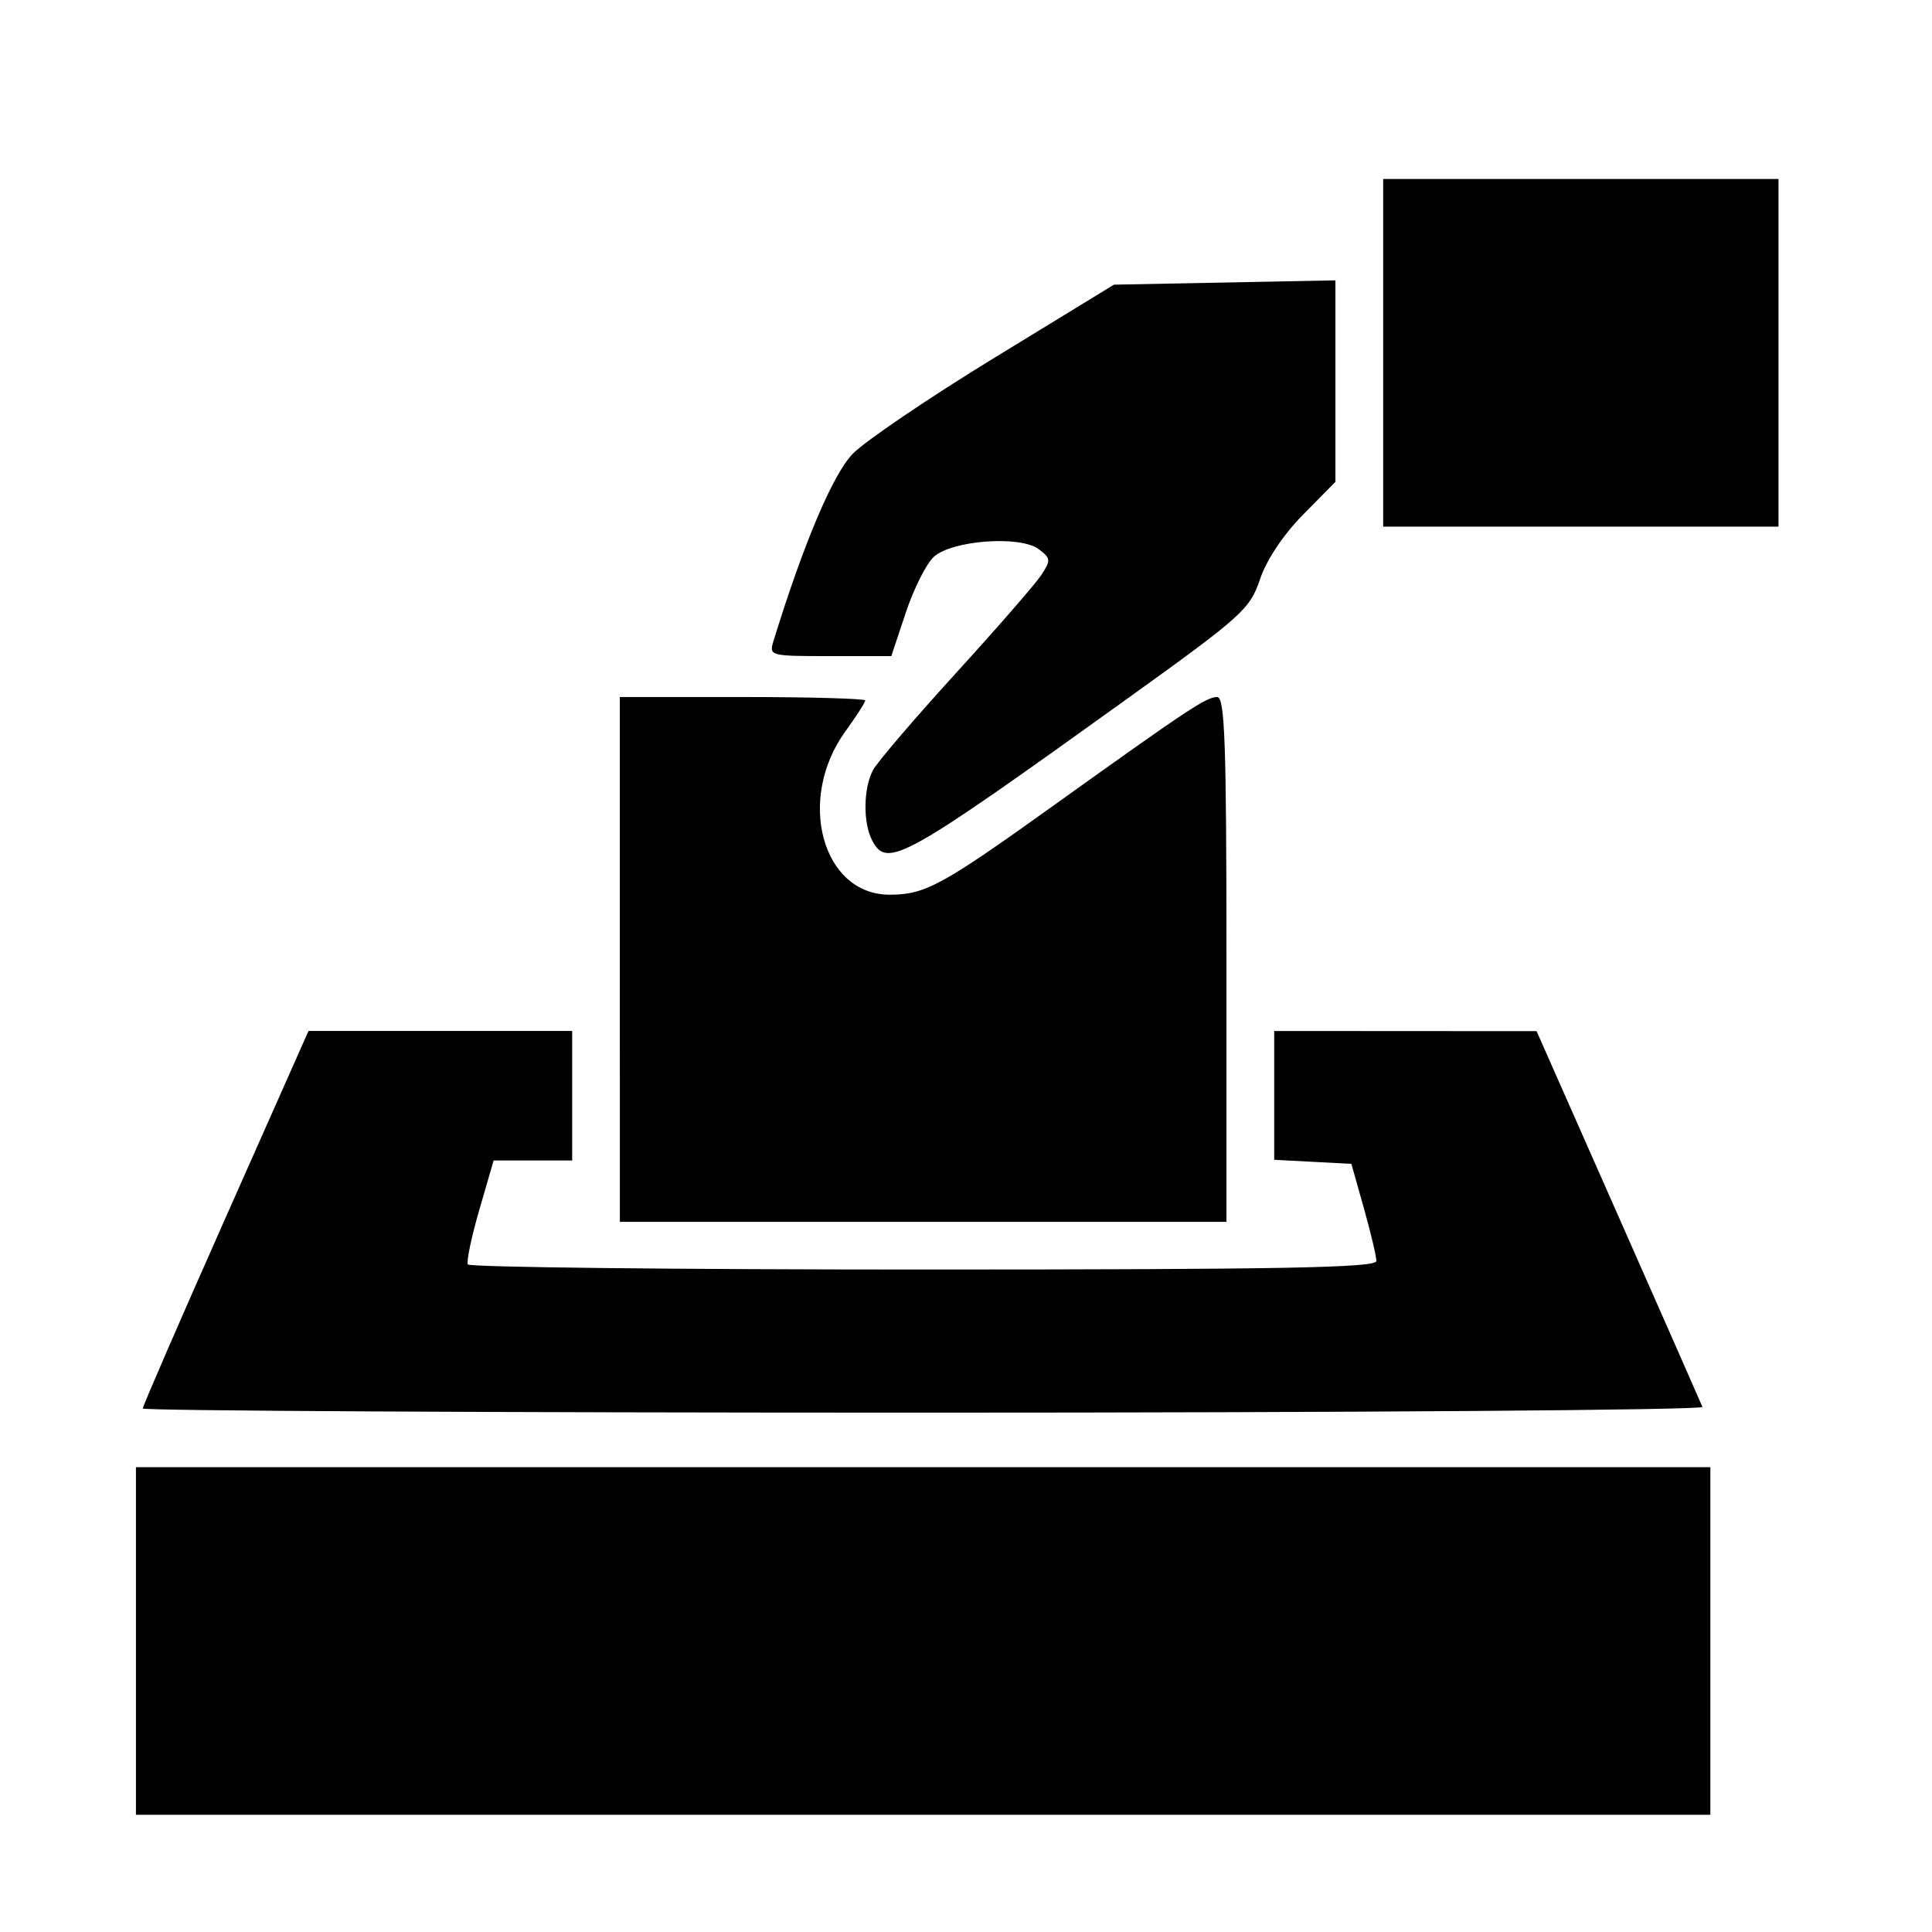
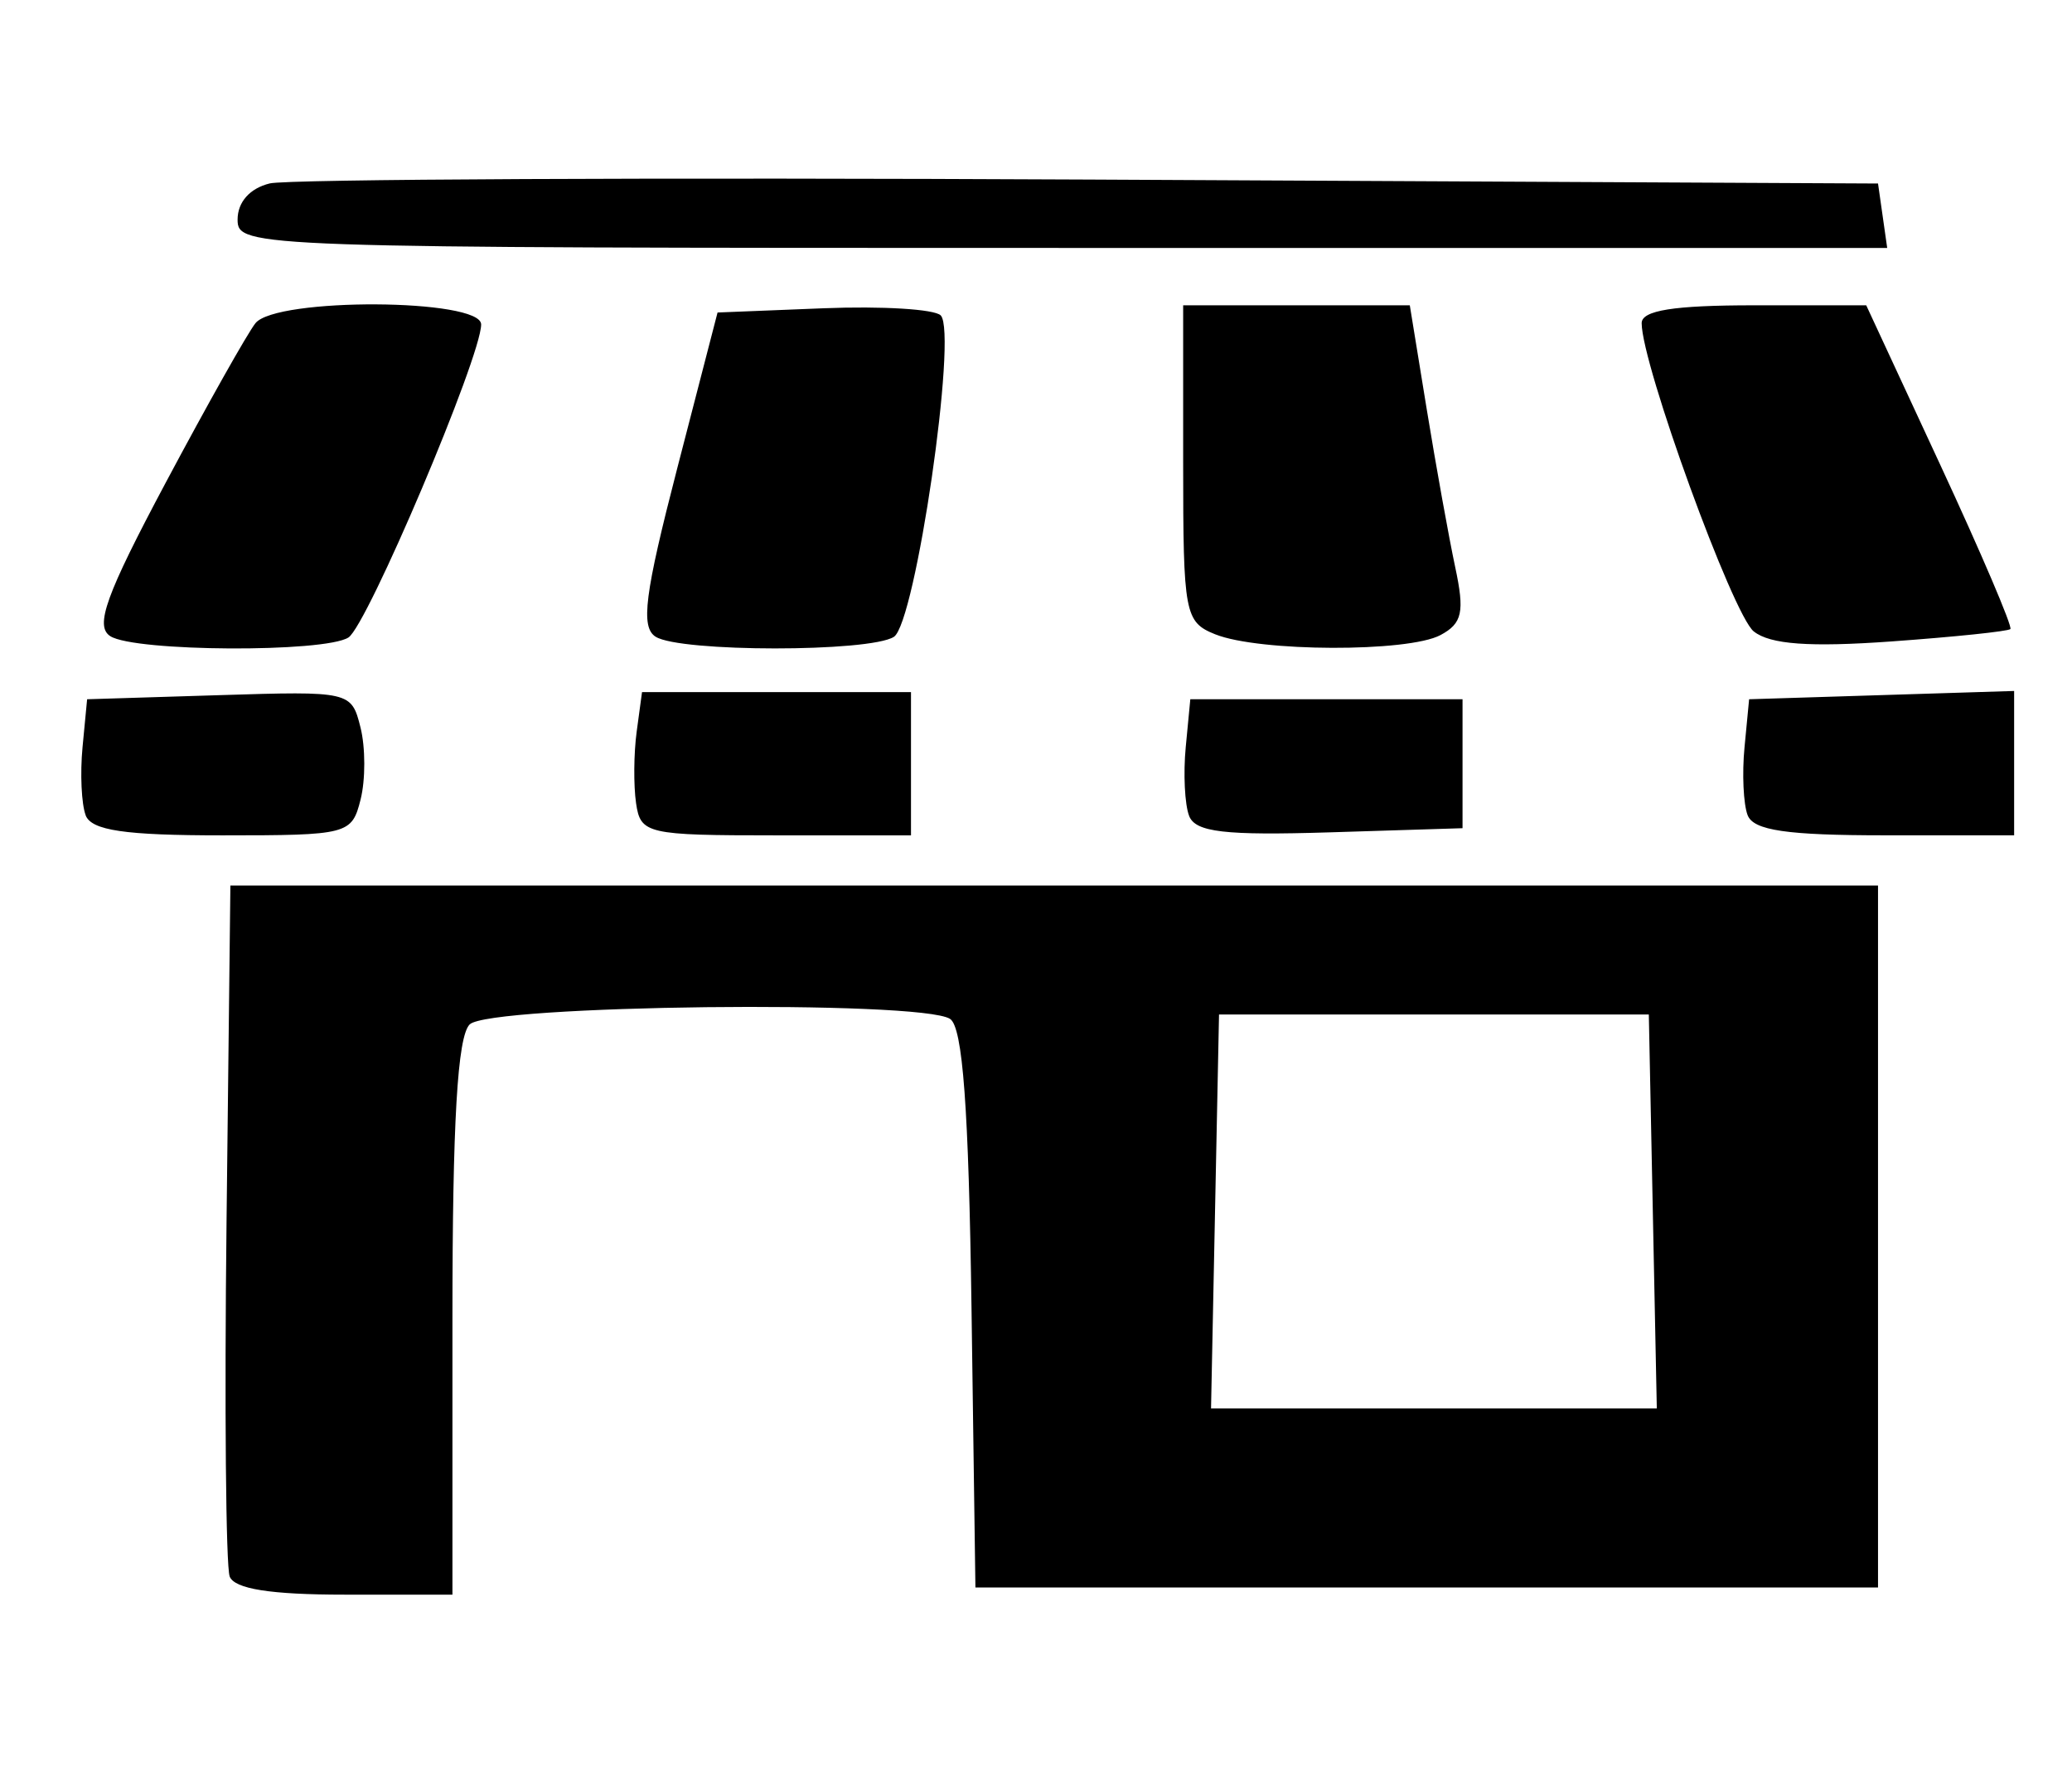
- <svg xmlns="http://www.w3.org/2000/svg" width="75mm" height="75mm" viewBox="0 0 75 75" version="1.1" id="svg8">
-   <defs id="defs2" />
-   <g id="layer1" transform="translate(0,-222)">
-     <path style="stroke-width:0.265" d="M 5.277,285.702 V 278.956 H 35.836 66.396 v 6.747 6.747 H 35.836 5.277 Z m 0.265,-9.026 c 0,-0.089 1.448,-3.423 3.217,-7.408 l 3.217,-7.246 h 5.118 5.118 v 2.514 2.514 h -1.525 -1.525 l -0.556,1.918 c -0.306,1.055 -0.505,2.008 -0.444,2.117 0.062,0.109 8.023,0.198 17.691,0.198 13.887,0 17.579,-0.069 17.578,-0.331 -5.3e-4,-0.182 -0.219,-1.105 -0.486,-2.051 l -0.485,-1.72 -1.498,-0.079 -1.498,-0.079 v -2.5 -2.5 l 5.093,0.003 5.093,0.003 3.175,7.182 c 1.746,3.95 3.215,7.282 3.263,7.405 0.049,0.123 -13.554,0.223 -30.229,0.223 -16.674,0 -30.317,-0.073 -30.317,-0.162 z M 24.062,259.244 v -10.186 h 4.763 c 2.619,0 4.763,0.061 4.763,0.135 0,0.074 -0.347,0.614 -0.772,1.201 -1.906,2.631 -0.902,6.338 1.717,6.338 1.375,0 2.021,-0.35 6.289,-3.407 5.328,-3.816 6.006,-4.266 6.429,-4.266 0.297,0 0.36,1.773 0.36,10.186 v 10.186 h -11.774 -11.774 z m 9.799,-4.613 c -0.363,-0.678 -0.348,-2.03 0.029,-2.735 0.167,-0.312 1.61,-2 3.208,-3.753 1.598,-1.753 3.092,-3.469 3.32,-3.814 0.385,-0.582 0.377,-0.656 -0.1,-1.013 -0.716,-0.536 -3.357,-0.343 -4.065,0.298 -0.29,0.263 -0.781,1.238 -1.09,2.167 l -0.562,1.689 h -2.378 c -2.344,0 -2.375,-0.008 -2.194,-0.595 1.167,-3.781 2.302,-6.462 3.072,-7.256 0.477,-0.493 2.954,-2.172 5.505,-3.732 l 4.637,-2.836 4.299,-0.084 4.299,-0.084 v 3.911 3.911 l -1.257,1.275 c -0.768,0.779 -1.418,1.754 -1.671,2.507 -0.391,1.162 -0.683,1.425 -5.159,4.641 -8.718,6.264 -9.312,6.594 -9.895,5.504 z m 19.834,-18.935 v -6.747 h 7.673 7.673 v 6.747 6.747 h -7.673 -7.673 z" id="path826" />
-   </g>
+ <svg xmlns="http://www.w3.org/2000/svg" id="svg5" version="1.1" viewBox="0 0 42 36" height="36px" width="42px">
+   <defs id="defs9" />
+   <path style="stroke-width:0.29;fill-opacity:1" d="M 4.656,31.958 C 4.578,31.755 4.549,28.52 4.592,24.77 l 0.078,-6.819 h 16.699 16.699 v 7.115 7.115 h -9.148 -9.148 l -0.079,-5.65 c -0.057,-4.075 -0.178,-5.713 -0.436,-5.877 -0.606,-0.385 -9.34,-0.284 -9.737,0.113 -0.247,0.247 -0.349,1.981 -0.349,5.954 v 5.605 h -2.187 c -1.501,0 -2.232,-0.116 -2.329,-0.369 z m 28.847,-7.4 -0.081,-3.993 h -4.356 -4.356 l -0.081,3.993 -0.081,3.993 h 4.518 4.518 z M 1.737,16.527 C 1.651,16.302 1.622,15.682 1.673,15.147 l 0.093,-0.972 2.678,-0.083 c 2.654,-0.083 2.68,-0.077 2.863,0.653 0.102,0.405 0.103,1.064 0.002,1.463 -0.178,0.707 -0.25,0.726 -2.8,0.726 -1.98,0 -2.655,-0.099 -2.774,-0.408 z M 12.893,16.281 c -0.052,-0.359 -0.047,-1.013 0.013,-1.452 l 0.108,-0.799 h 2.726 2.726 v 1.452 1.452 h -2.739 c -2.618,0 -2.743,-0.029 -2.834,-0.653 z m 11.21,0.256 c -0.088,-0.23 -0.119,-0.856 -0.068,-1.39 l 0.093,-0.972 h 2.759 2.759 v 1.307 1.307 l -2.691,0.084 c -2.133,0.066 -2.725,-0.003 -2.852,-0.335 z m 11.322,-0.011 c -0.086,-0.224 -0.115,-0.845 -0.063,-1.379 l 0.093,-0.972 2.686,-0.084 2.686,-0.084 v 1.463 1.463 h -2.623 c -1.985,0 -2.661,-0.099 -2.779,-0.408 z M 2.237,12.897 C 1.917,12.694 2.144,12.065 3.362,9.779 4.201,8.204 5.018,6.752 5.178,6.552 5.596,6.028 9.753,6.05 9.753,6.577 c 0,0.657 -2.309,6.104 -2.69,6.346 -0.489,0.31 -4.327,0.29 -4.826,-0.026 z M 13.29,12.908 C 12.982,12.712 13.066,12.051 13.726,9.5 l 0.819,-3.165 2.15,-0.086 c 1.183,-0.047 2.251,0.018 2.374,0.145 0.345,0.357 -0.512,6.239 -0.95,6.516 -0.495,0.314 -4.332,0.312 -4.828,-0.002 z m 11.346,-0.048 C 24.014,12.61 23.983,12.444 23.983,9.393 V 6.189 h 2.297 2.297 l 0.343,2.106 c 0.189,1.158 0.449,2.598 0.577,3.2 0.195,0.912 0.145,1.142 -0.298,1.379 -0.657,0.352 -3.676,0.342 -4.564,-0.015 z m 10.914,-0.059 C 35.123,12.463 33.277,7.387 33.277,6.551 c 0,-0.259 0.651,-0.362 2.276,-0.362 h 2.276 l 1.503,3.239 c 0.827,1.782 1.465,3.277 1.419,3.324 -0.046,0.046 -1.131,0.159 -2.41,0.251 -1.658,0.119 -2.459,0.061 -2.79,-0.202 z M 4.816,4.452 c 0,-0.356 0.249,-0.636 0.653,-0.734 0.359,-0.087 7.841,-0.122 16.626,-0.078 l 15.973,0.08 0.093,0.653 0.093,0.653 H 21.535 c -16.472,0 -16.719,-0.009 -16.719,-0.575 z" id="path851" />
</svg>
